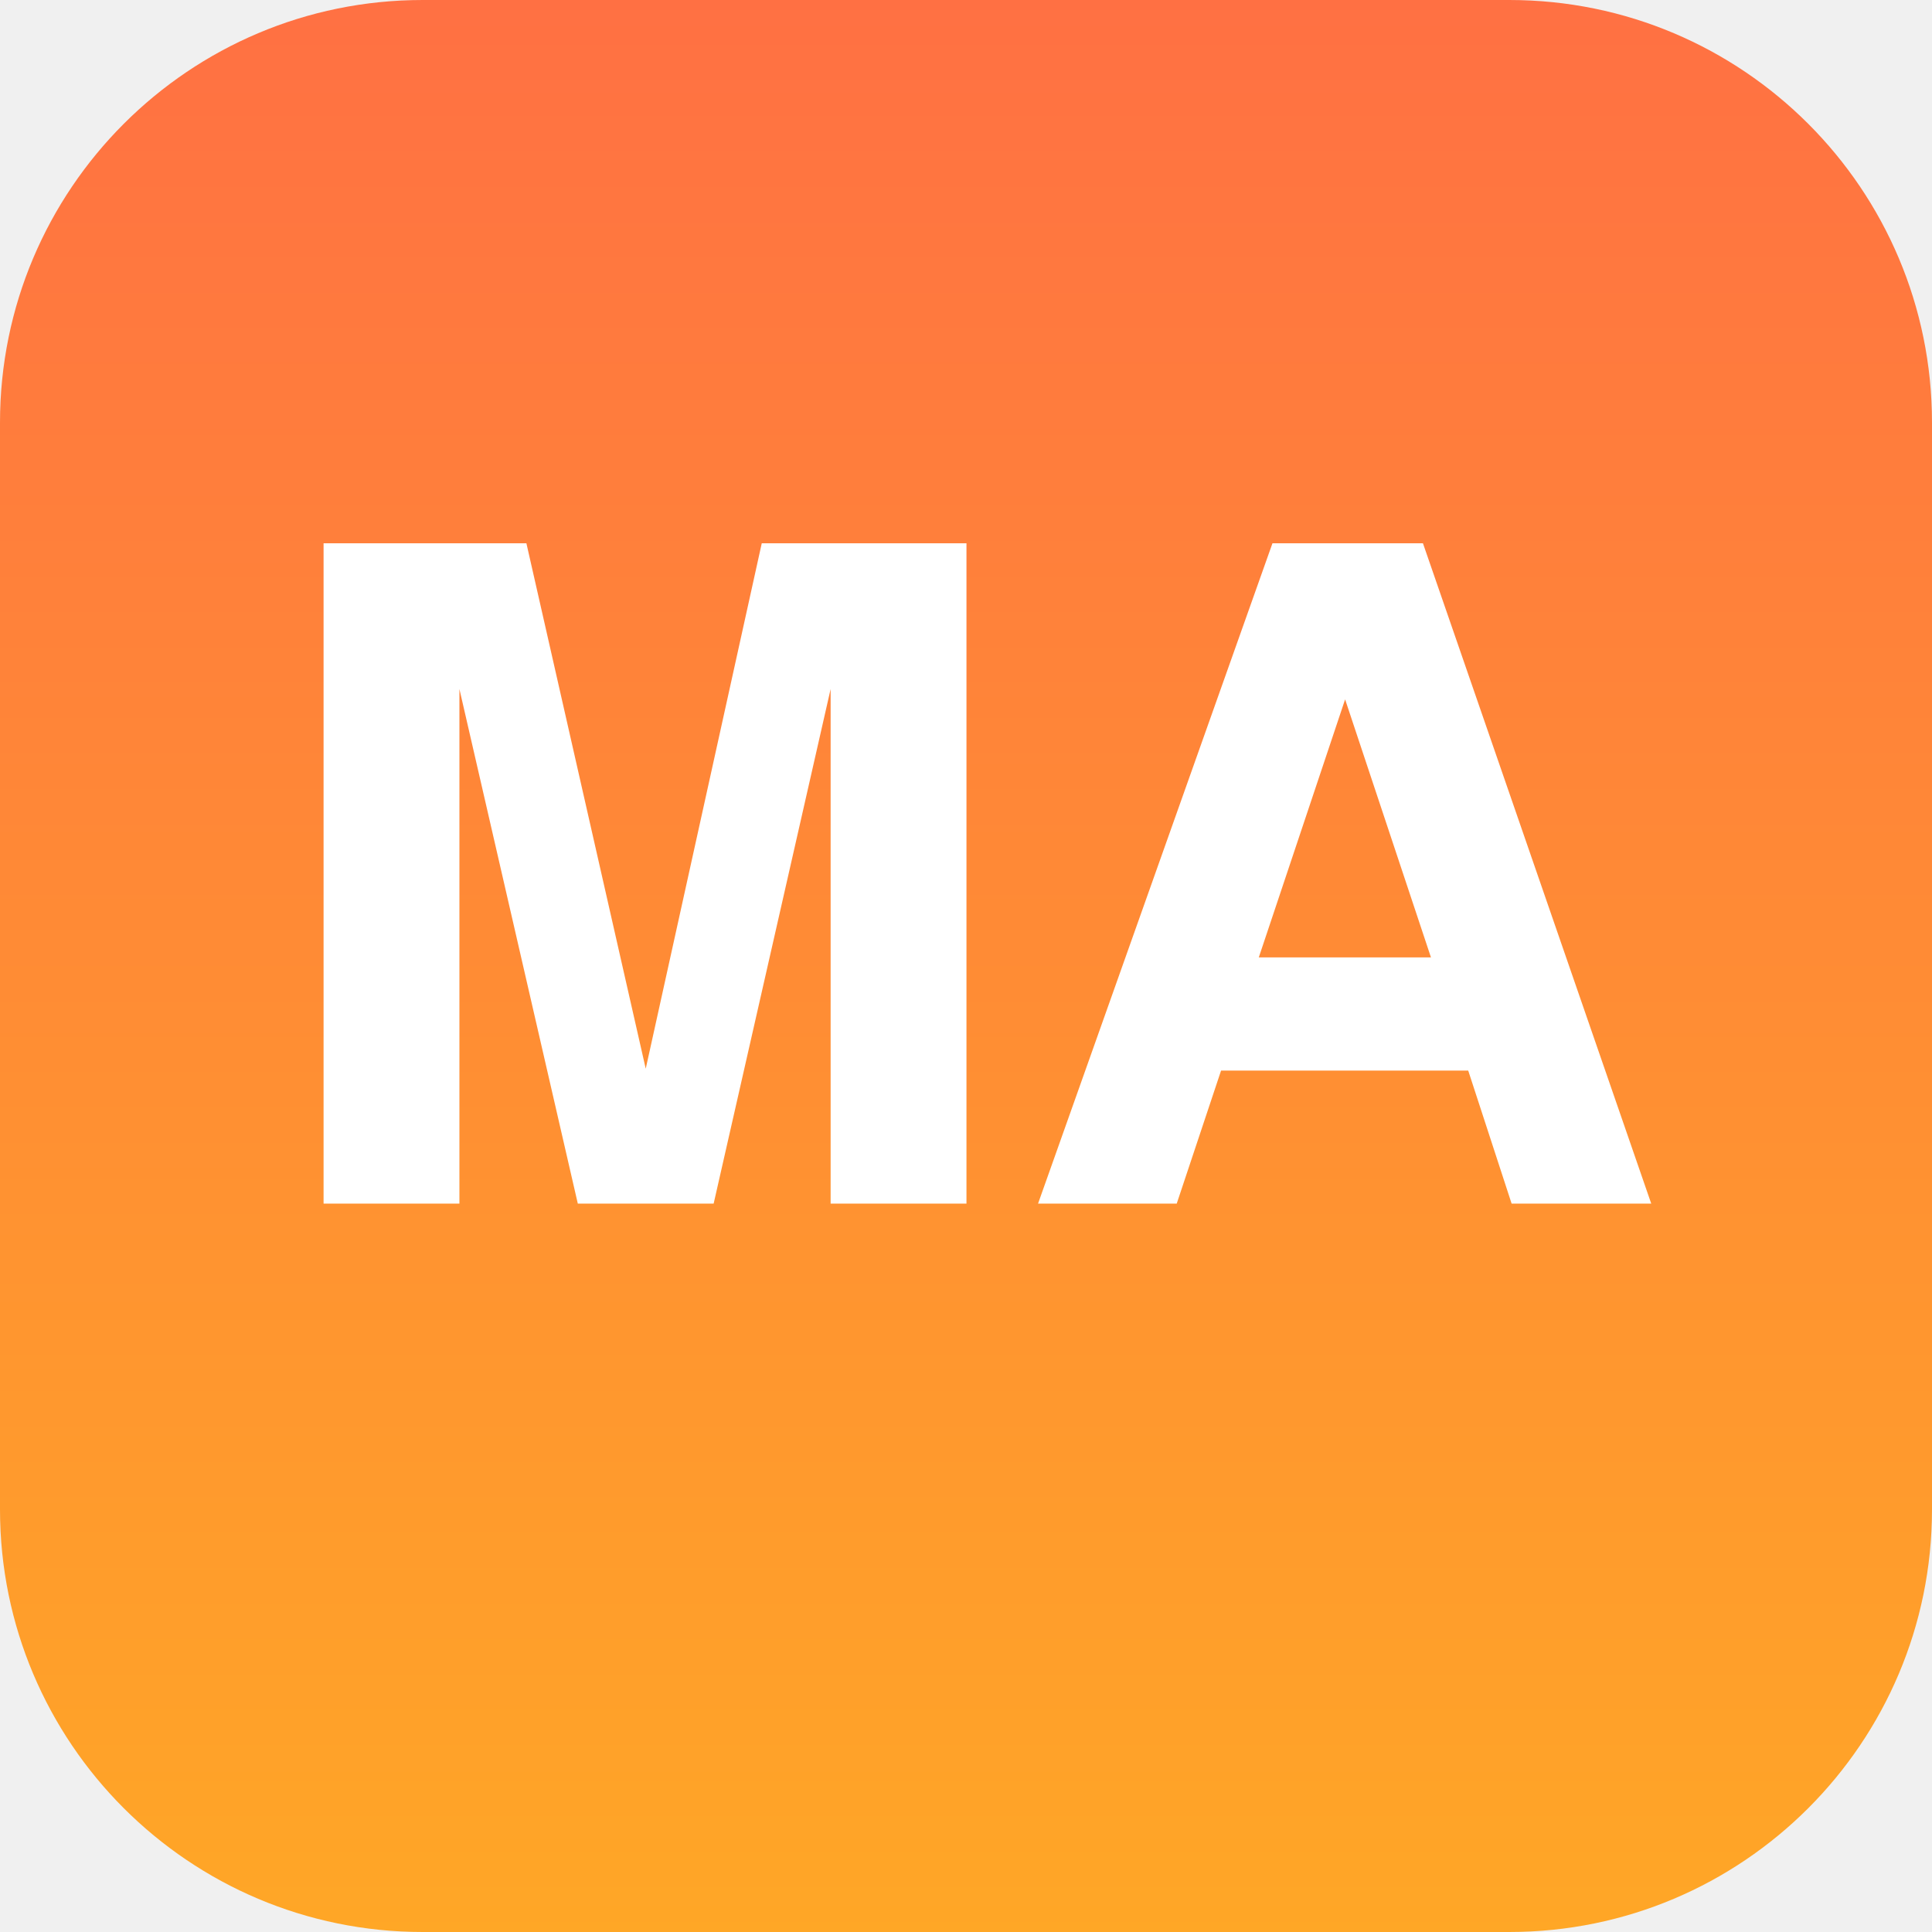
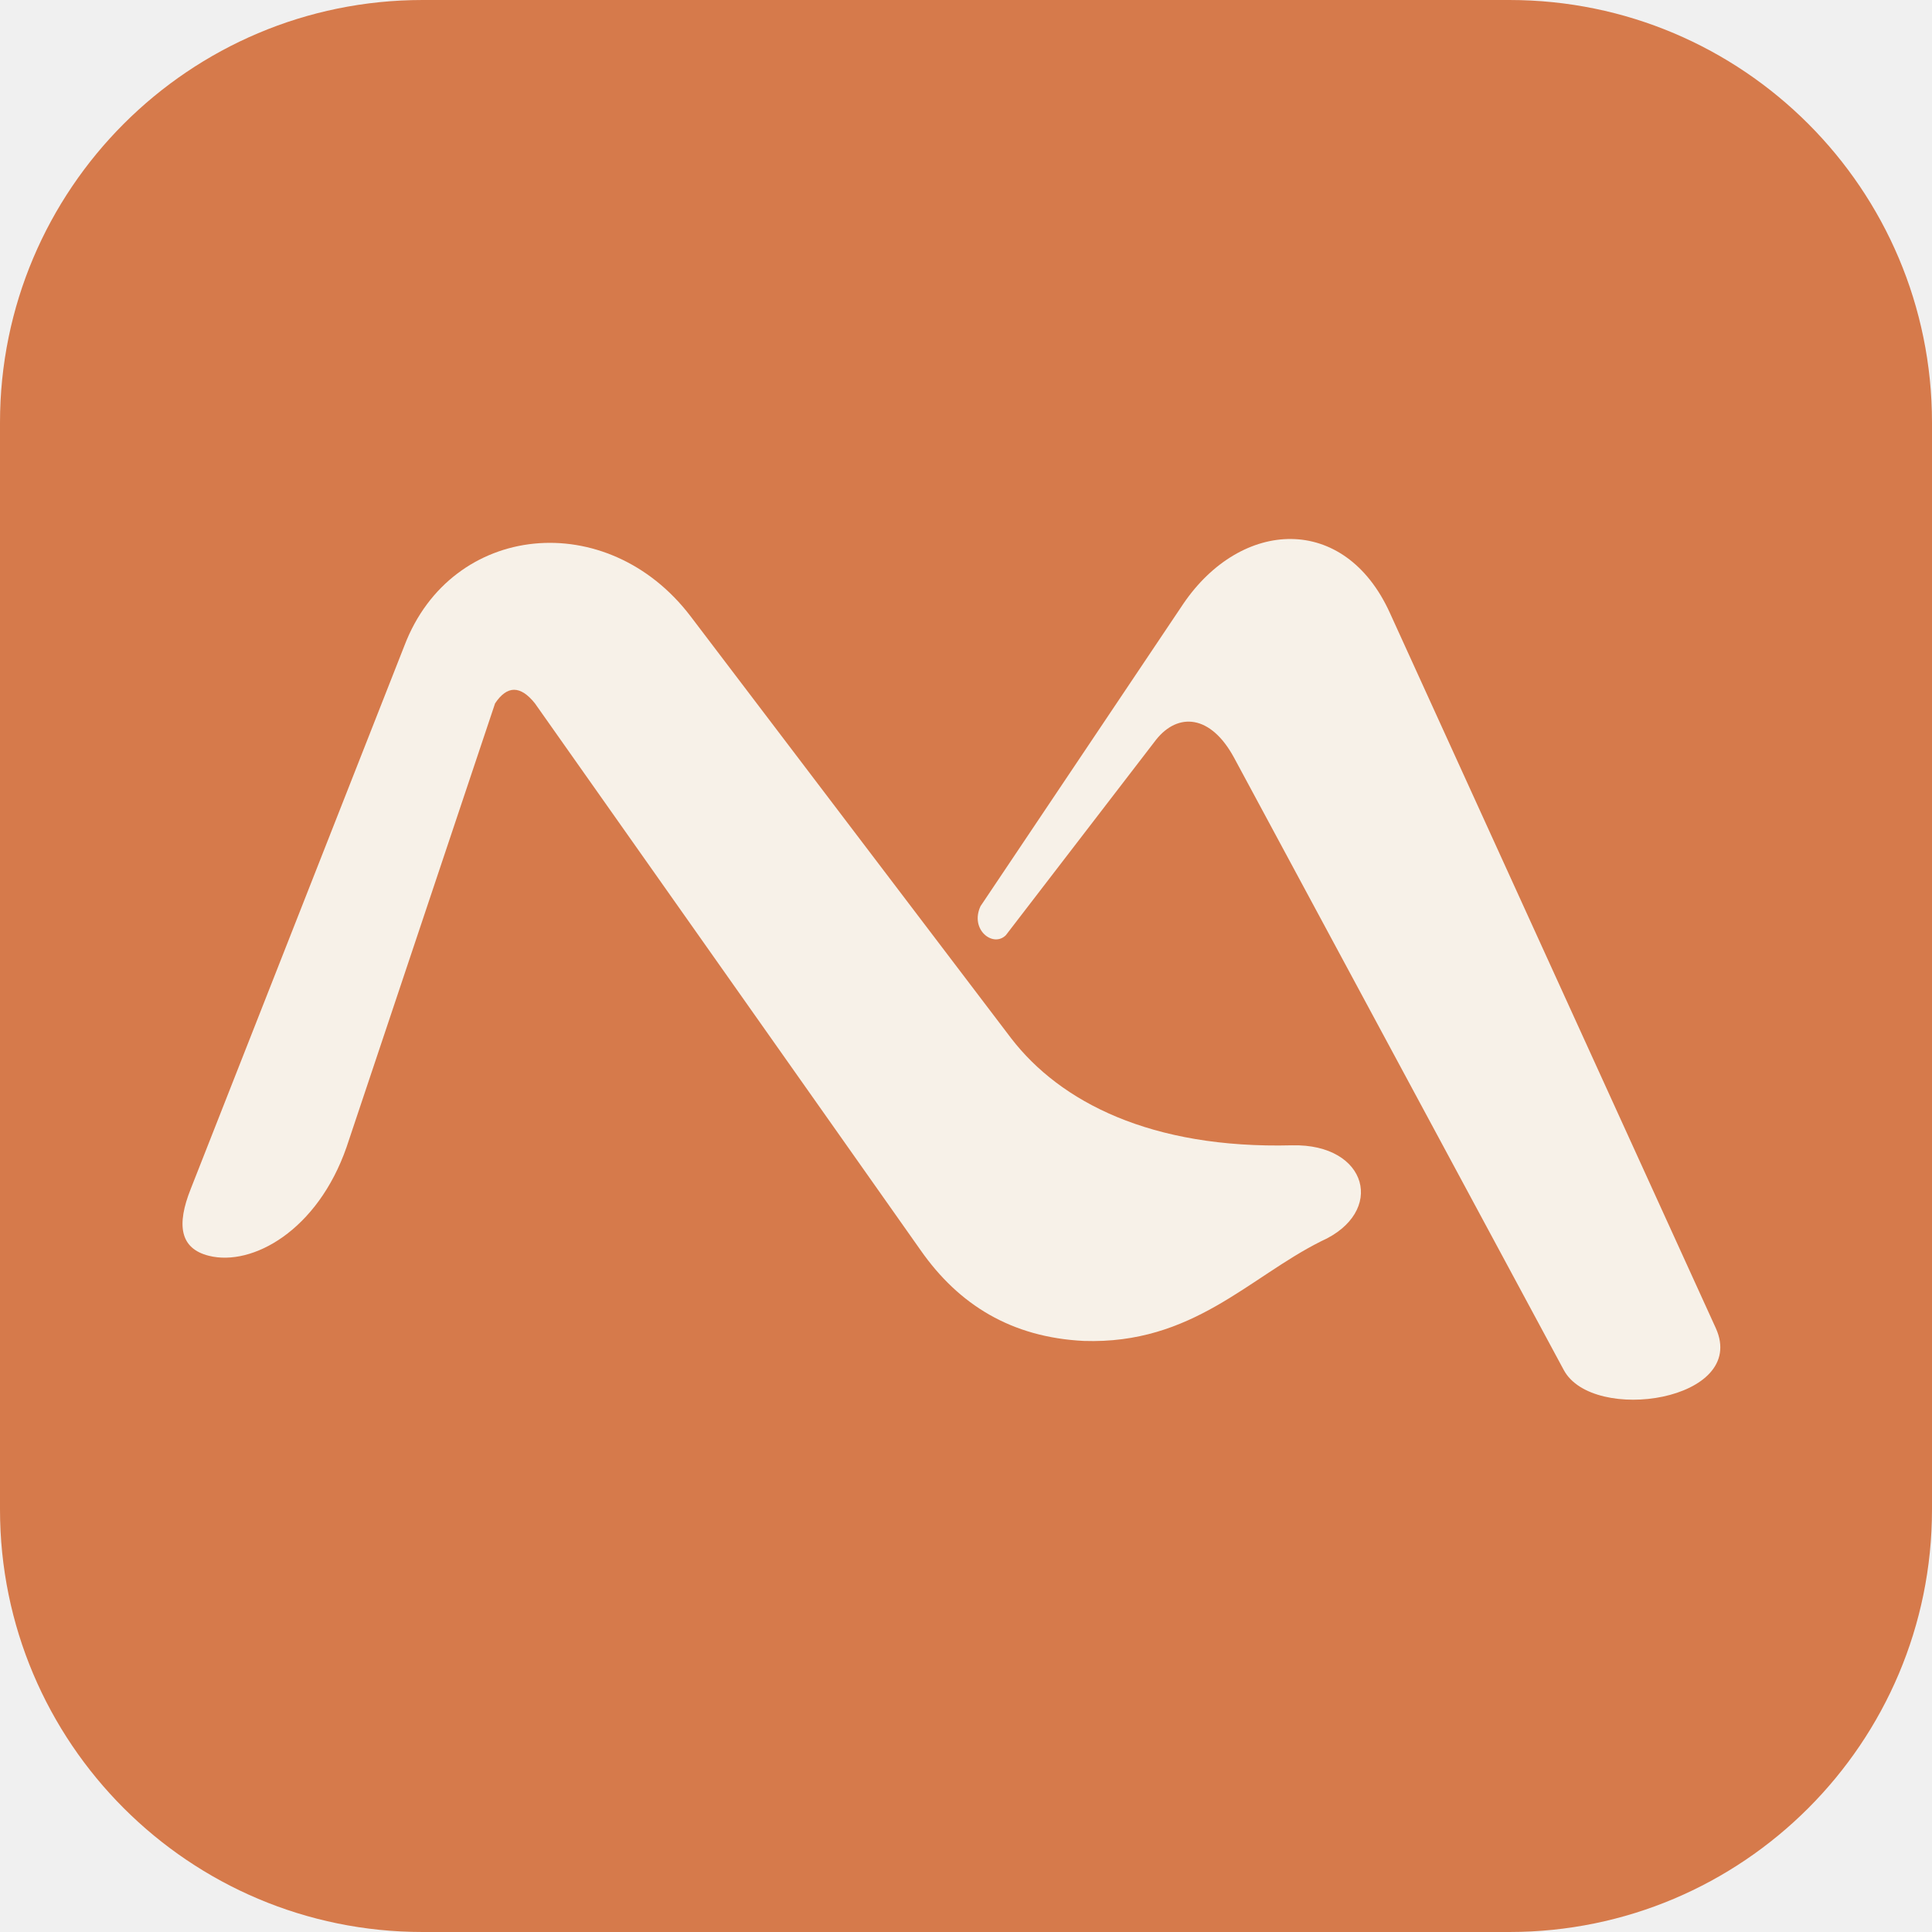
- <svg xmlns="http://www.w3.org/2000/svg" viewBox="0 0 64 64" role="img" aria-label="MA">
-   <defs>
-     <linearGradient id="g" x1="0" y1="0" x2="0" y2="1">
-       <stop offset="0" stop-color="#ff7043" />
-       <stop offset="1" stop-color="#ffa726" />
-     </linearGradient>
-   </defs>
-   <rect width="64" height="64" rx="14" fill="url(#g)" />
-   <text x="32" y="33" fill="#fff" font-family="Segoe UI, Helvetica, Arial, sans-serif" font-size="30" font-weight="700" text-anchor="middle" dominant-baseline="central">MA</text>
+ <svg xmlns="http://www.w3.org/2000/svg" viewBox="0 0 64 64" role="img" aria-label="Mar Agramonte">
+   <rect width="64" height="64" rx="14" fill="#D67A4B" />
+   <g transform="translate(5.6 16.4) scale(.6)" fill="#F7F1E8">
+     <path d="M1.2,38.3 L13,8.3 C15.6,1.5 24.2,0.65 28.8,6.7 L46.5,30 C49.2,33.5 54.2,36.1 62,35.9 C66.2,35.8 67.2,39.6 63.6,41.2 C59.6,43.2 56.5,46.9 50.5,46.7 C46.5,46.5 43.6,44.7 41.5,41.7 L20.2,11.5 Q19,10 18,11.5 L9.8,36 C8.2,40.6 4.6,42.6 2.2,42 C0.6,41.6 0.4,40.3 1.2,38.3 Z" />
+     <path d="M44.8,22.7 L56,6 C59.2,1.3 64.9,1 67.4,6.5 L85.4,46 C87.2,50 78.6,51.3 77,48.3 L58.8,14.5 C57.5,12.1 55.7,12 54.5,13.5 L46.2,24.3 C45.5,25 44.2,24 44.8,22.7 Z" />
+   </g>
</svg>
